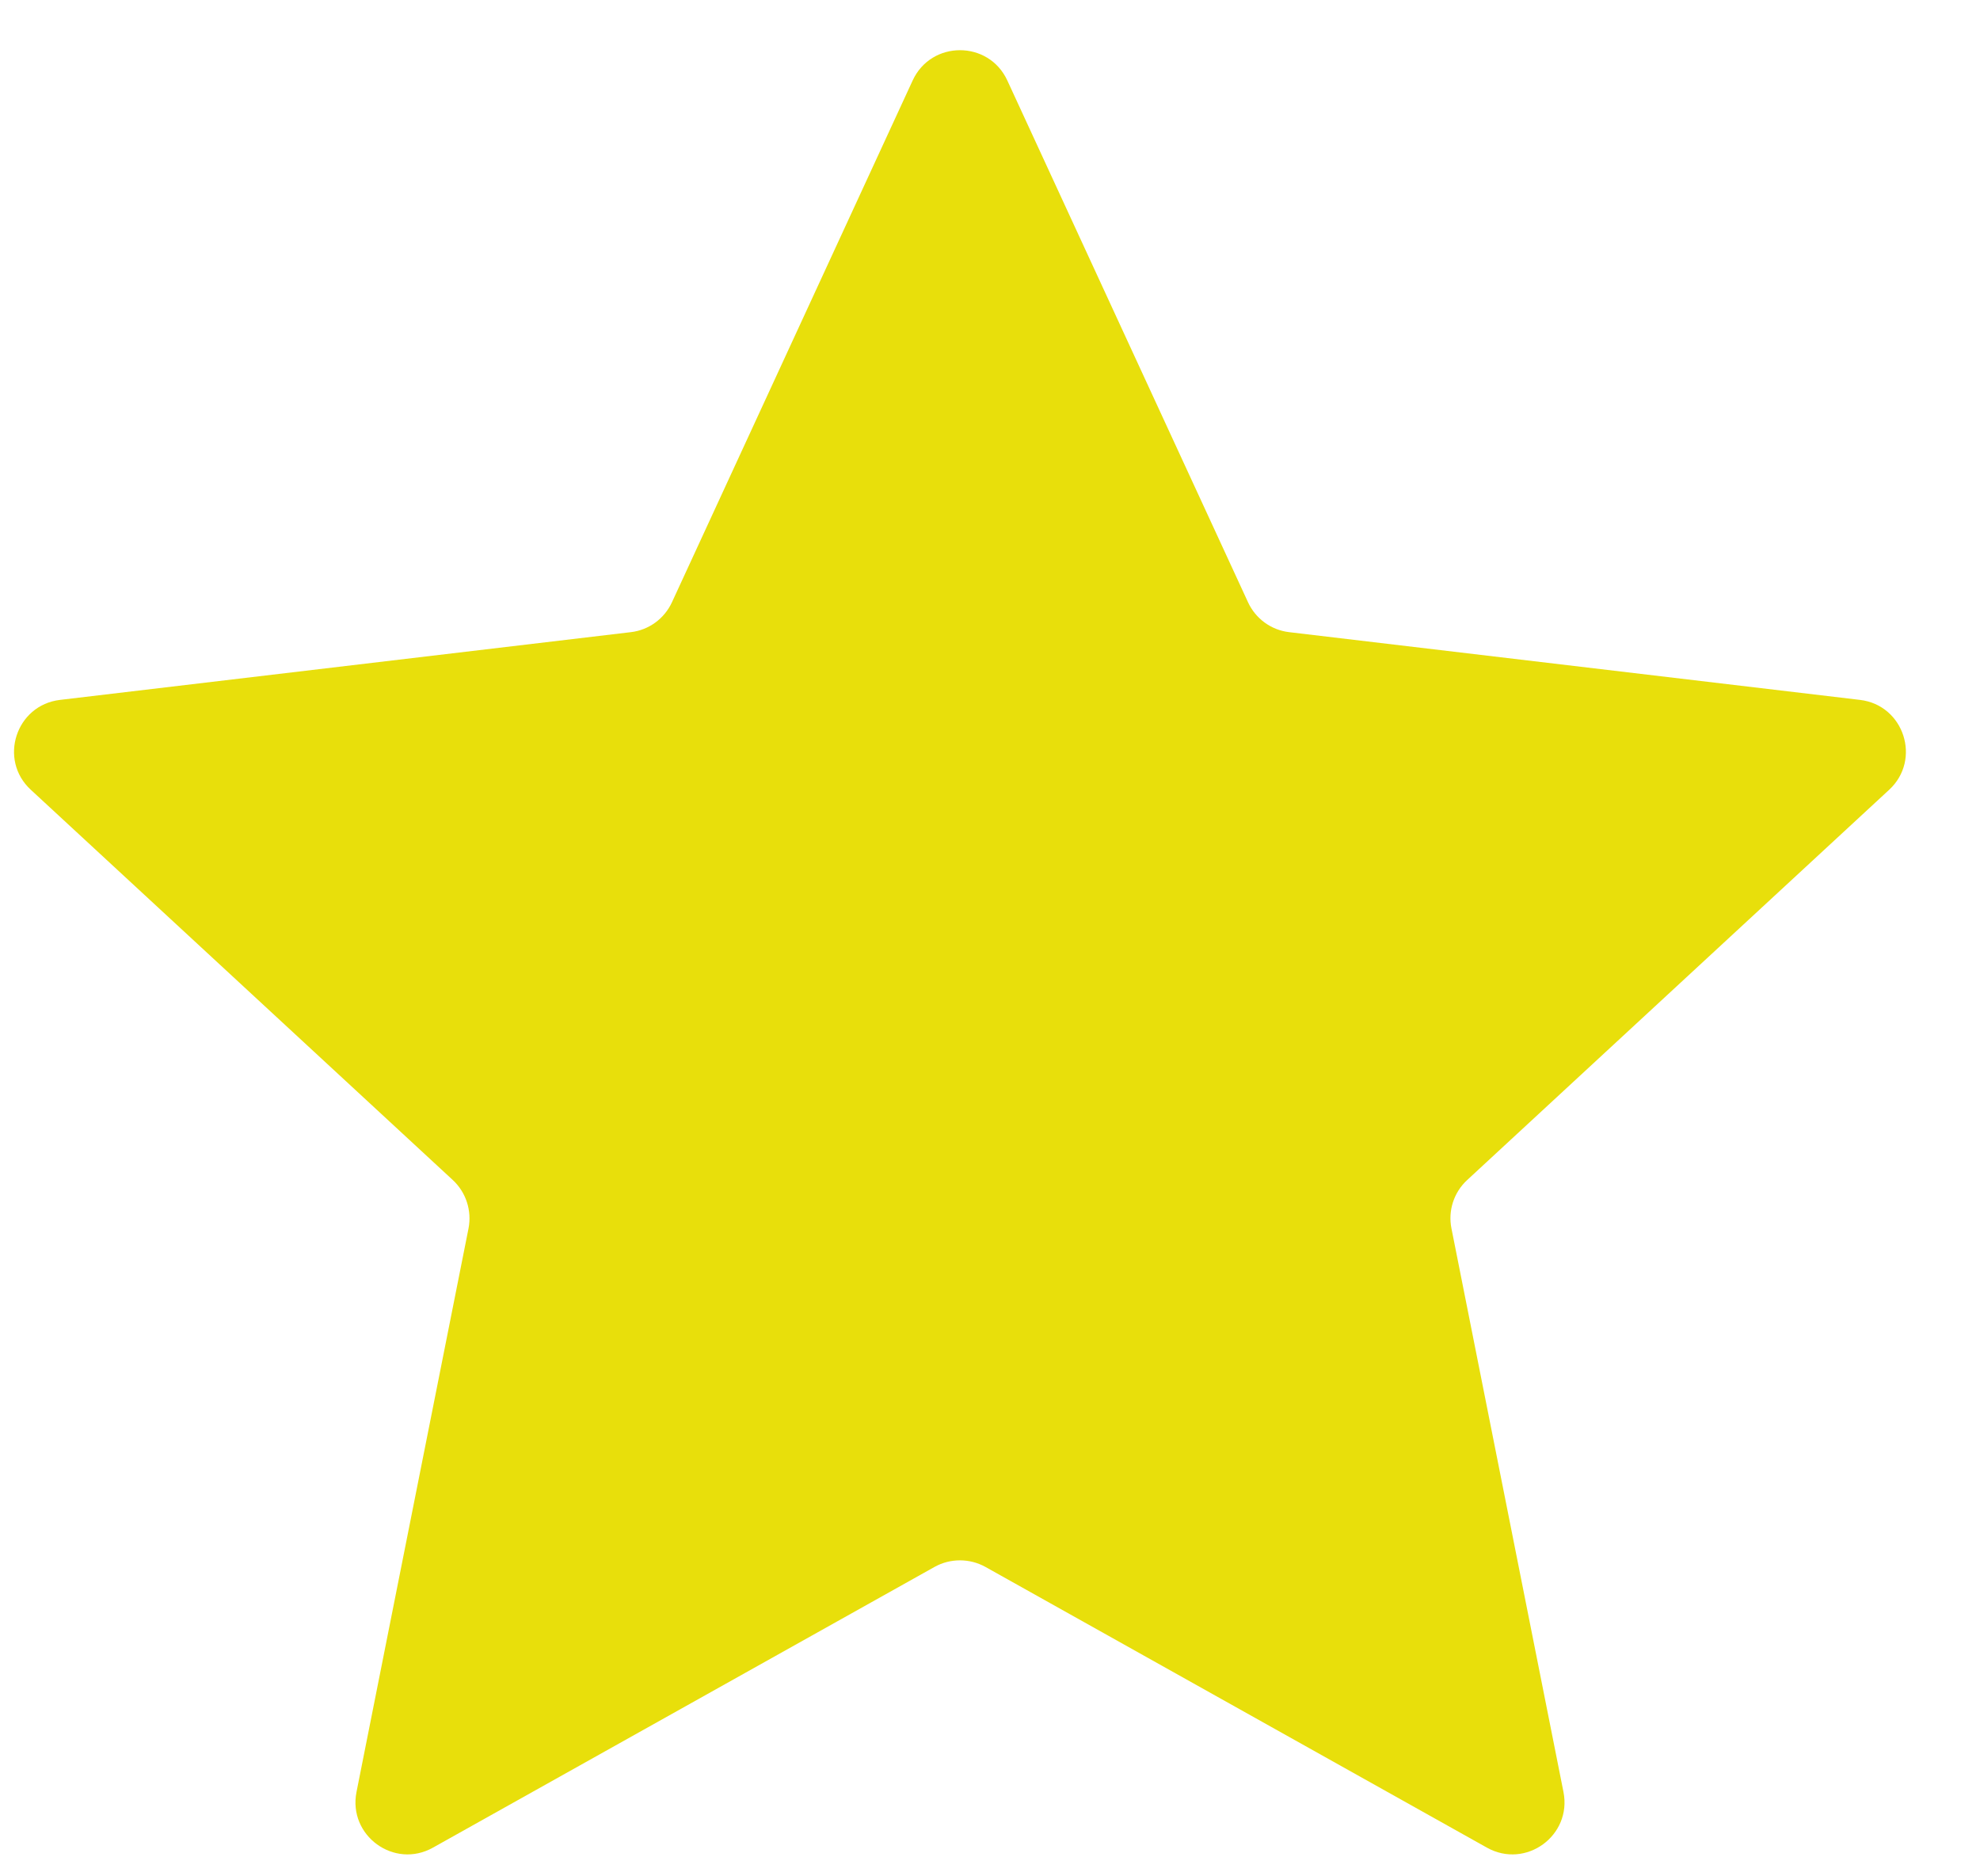
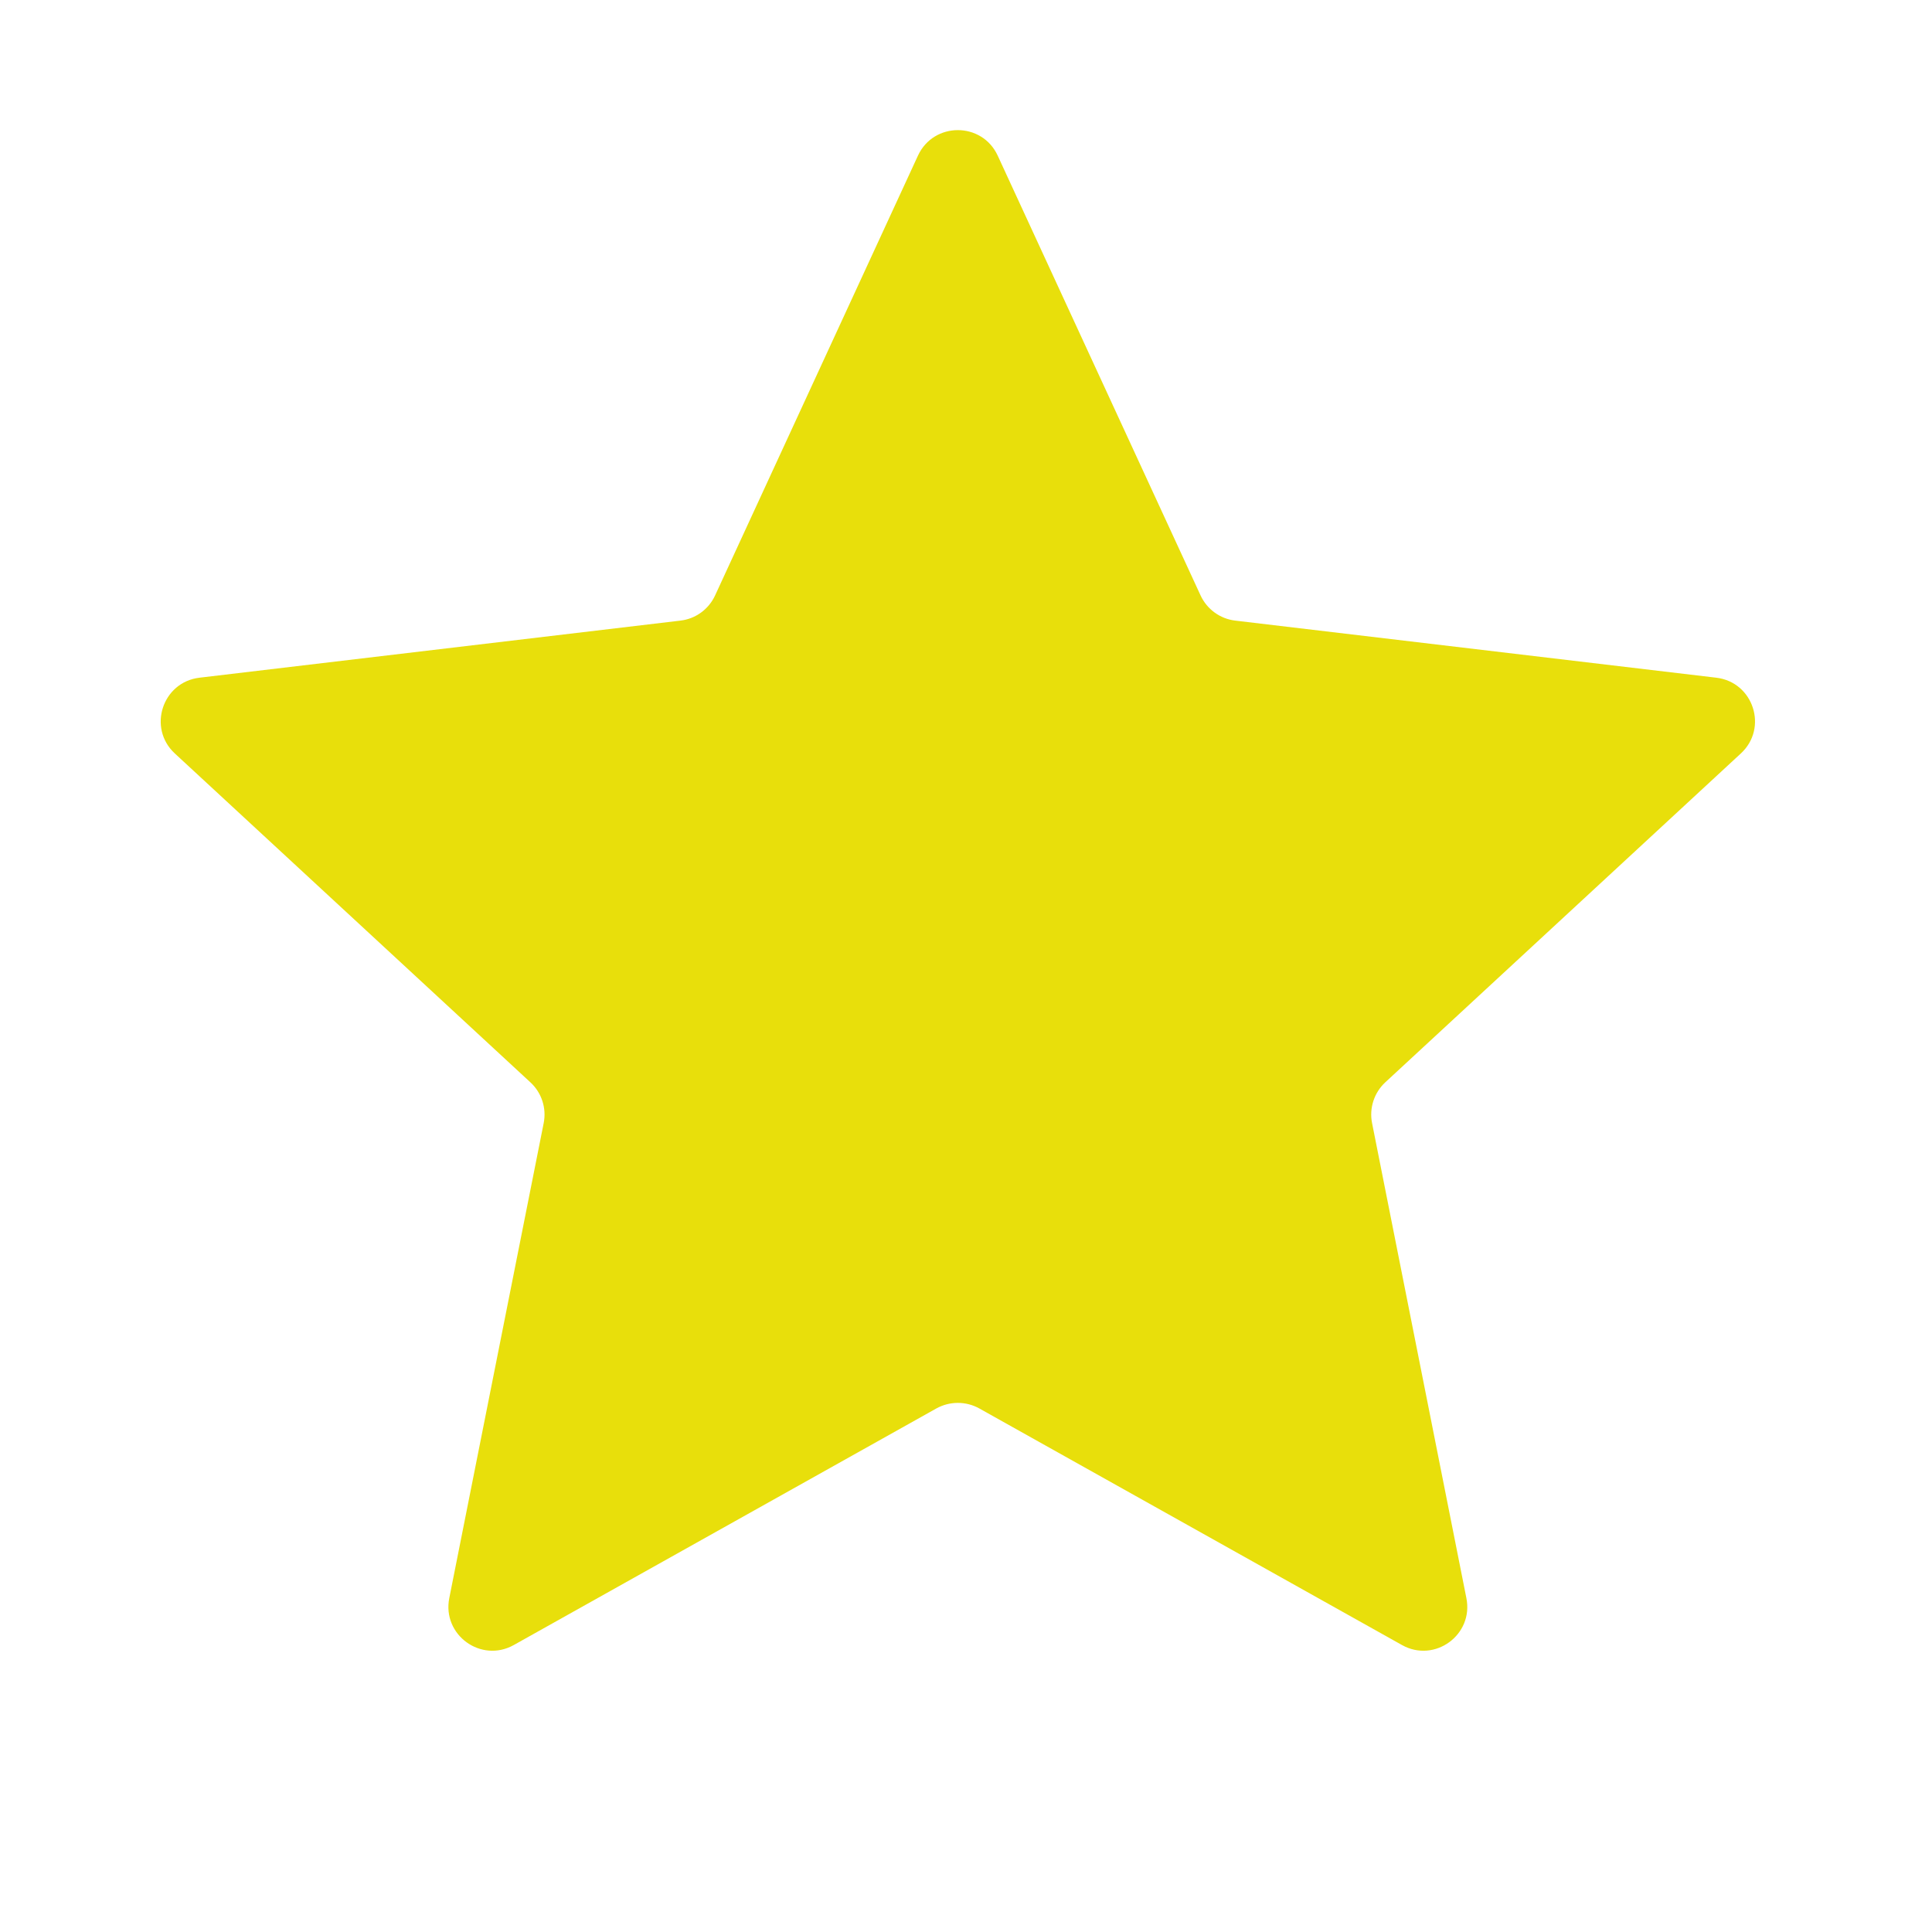
- <svg xmlns="http://www.w3.org/2000/svg" width="19" height="18" viewBox="0 0 19 18" fill="none">
-   <path d="M8.758 0.772C8.937 0.385 9.487 0.385 9.666 0.772L11.976 5.78C12.049 5.938 12.198 6.047 12.371 6.067L17.848 6.717C18.271 6.767 18.441 7.291 18.128 7.58L14.079 11.325C13.951 11.443 13.894 11.619 13.928 11.789L15.003 17.198C15.086 17.617 14.641 17.941 14.268 17.732L9.456 15.038C9.304 14.954 9.119 14.954 8.968 15.038L4.155 17.732C3.783 17.941 3.338 17.617 3.421 17.198L4.496 11.789C4.529 11.619 4.472 11.443 4.345 11.325L0.296 7.58C-0.018 7.291 0.153 6.767 0.576 6.717L6.053 6.067C6.226 6.047 6.375 5.938 6.448 5.78L8.758 0.772Z" fill="#E8DF0B" />
+ <svg xmlns="http://www.w3.org/2000/svg" width="22" height="22" viewBox="0 0 22 22" fill="none">
+   <path d="M10.453 1.772C10.632 1.385 11.182 1.385 11.361 1.772L13.671 6.78C13.744 6.938 13.894 7.047 14.066 7.067L19.543 7.717C19.967 7.767 20.137 8.291 19.823 8.58L15.774 12.325C15.647 12.443 15.59 12.619 15.624 12.789L16.698 18.198C16.782 18.617 16.336 18.941 15.964 18.732L11.151 16.038C11 15.954 10.815 15.954 10.663 16.038L5.851 18.732C5.478 18.941 5.033 18.617 5.116 18.198L6.191 12.789C6.225 12.619 6.168 12.443 6.04 12.325L1.991 8.58C1.678 8.291 1.848 7.767 2.272 7.717L7.748 7.067C7.921 7.047 8.07 6.938 8.143 6.78L10.453 1.772Z" fill="#E8DF0B" />
</svg>
